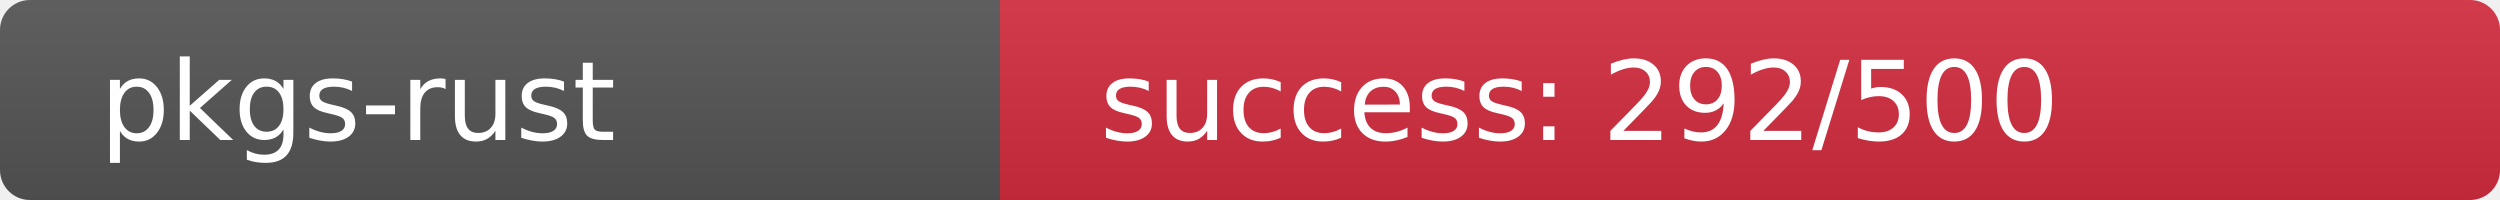
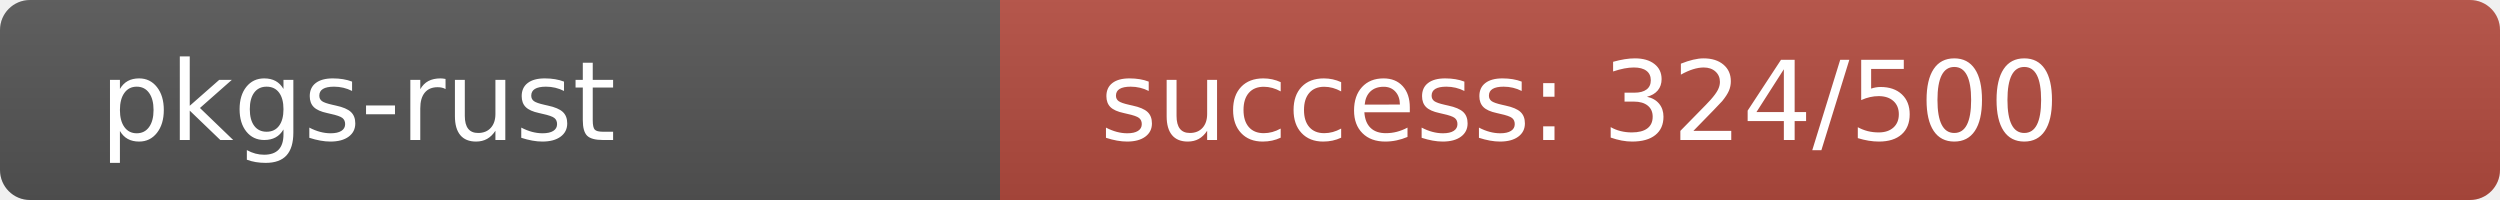
<svg xmlns="http://www.w3.org/2000/svg" width="250" height="20" role="img">
  <linearGradient id="s" x2="0" y2="100%">
    <stop offset="0" stop-color="#bbb" stop-opacity=".1" />
    <stop offset="1" stop-opacity=".1" />
  </linearGradient>
  <clipPath id="r">
    <rect width="250" height="20" rx="3" fill="#fff" />
  </clipPath>
  <g clip-path="url(#r)">
    <rect width="100" height="20" fill="#555" />
-     <rect x="100" width="150" height="20" fill="rgb(212,44,64)" />
+     <rect x="100" width="150" height="20" fill="rgb(180,76,64)" />
    <rect width="250" height="20" fill="url(#s)" />
  </g>
  <g fill="#fff" text-anchor="start" font-family="Verdana,Geneva,DejaVu Sans,sans-serif" text-rendering="geometricPrecision" font-size="110">
    <text x="100" y="140" transform="scale(.1)" fill="#fff">pkgs-rust</text>
-     <text x="1100" y="140" transform="scale(.1)" fill="#fff">success: 292/500</text>
+     <text x="1100" y="140" transform="scale(.1)" fill="#fff">success: 324/500</text>
  </g>
</svg>
